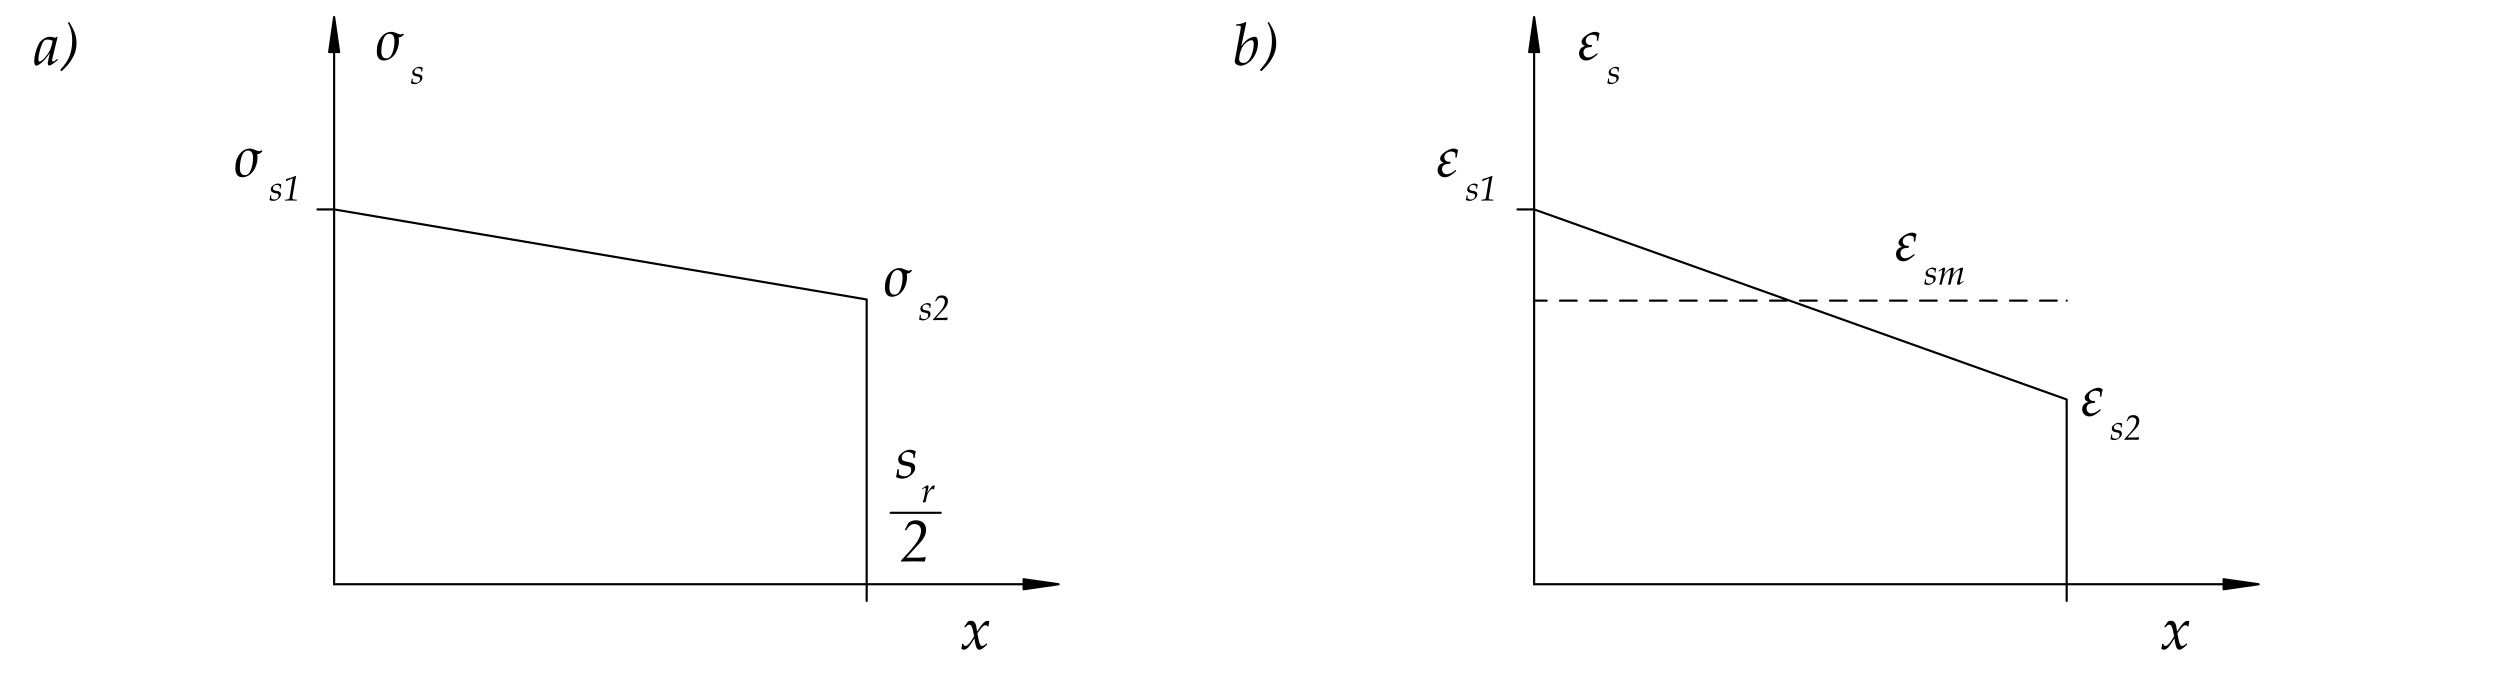
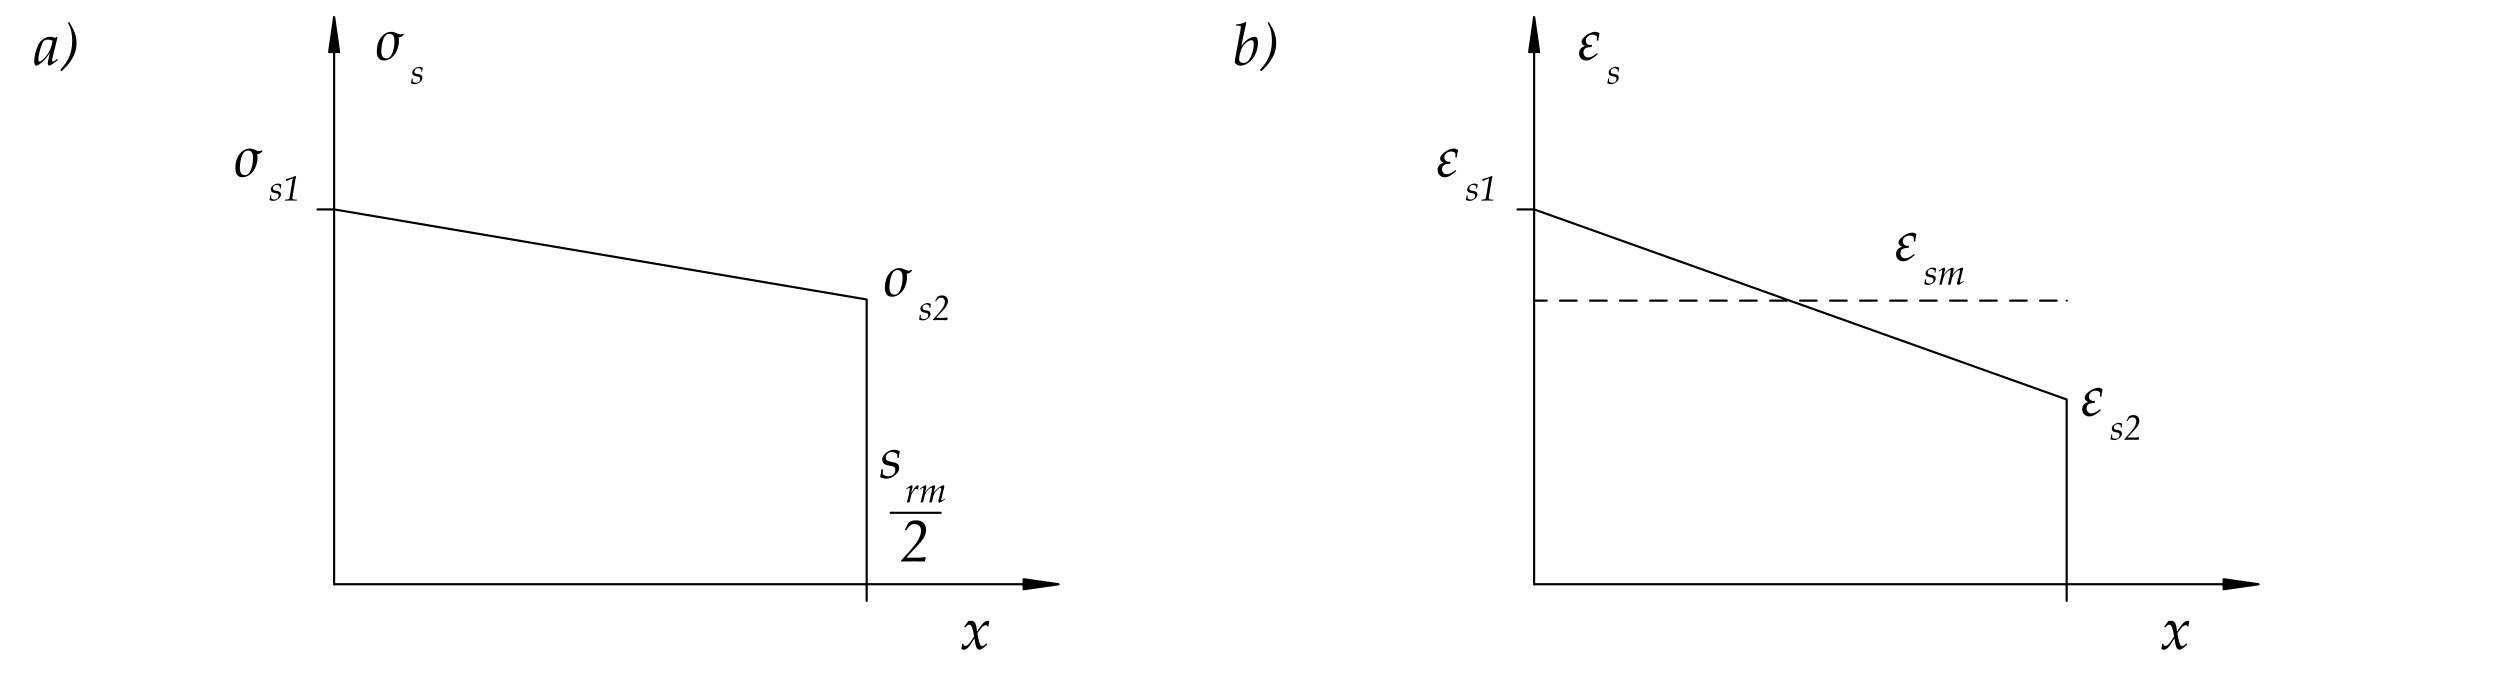
<svg xmlns="http://www.w3.org/2000/svg" version="1.1" id="svg1" width="566.929" height="158.74" viewBox="0 0 566.929 158.74">
  <defs id="defs1">
    <clipPath clipPathUnits="userSpaceOnUse" id="clipPath2">
      <path d="M -0.004,-0.001 V 119.056 H 425.201 V -0.001 H -0.004" transform="matrix(1,0,0,-1,-63.61843,108.9393)" clip-rule="evenodd" id="path2" />
    </clipPath>
    <clipPath clipPathUnits="userSpaceOnUse" id="clipPath3">
      <path d="M -0.004,-0.001 V 119.056 H 425.201 V -0.001 H -0.004" transform="matrix(1,0,0,-1,-69.84058,104.8054)" clip-rule="evenodd" id="path3" />
    </clipPath>
    <clipPath clipPathUnits="userSpaceOnUse" id="clipPath4">
      <path d="M -0.004,-0.001 V 119.056 H 425.201 V -0.001 H -0.004" transform="matrix(1,0,0,-1,-163.4224,8.656268)" clip-rule="evenodd" id="path4" />
    </clipPath>
    <clipPath clipPathUnits="userSpaceOnUse" id="clipPath5">
-       <path d="M -0.004,-0.001 V 119.056 H 425.201 V -0.001 H -0.004" transform="matrix(1,0,0,-1,-152.3047,37.75331)" clip-rule="evenodd" id="path5" />
+       <path d="M -0.004,-0.001 V 119.056 H 425.201 V -0.001 H -0.004" transform="matrix(1,0,0,-1,-39.56017,89.08232)" clip-rule="evenodd" id="path5" />
    </clipPath>
    <clipPath clipPathUnits="userSpaceOnUse" id="clipPath6">
-       <path d="M -0.004,-0.001 V 119.056 H 425.201 V -0.001 H -0.004" transform="matrix(1,0,0,-1,-156.6672,33.61945)" clip-rule="evenodd" id="path6" />
+       <path d="M -0.004,-0.001 V 119.056 H 425.201 V -0.001 H -0.004" transform="matrix(1,0,0,-1,-45.78232,84.94846)" clip-rule="evenodd" id="path6" />
    </clipPath>
    <clipPath clipPathUnits="userSpaceOnUse" id="clipPath7">
-       <path d="M -0.004,-0.001 V 119.056 H 425.201 V -0.001 H -0.004" transform="matrix(1,0,0,-1,-153.1314,23.58008)" clip-rule="evenodd" id="path7" />
+       <path d="M -0.004,-0.001 V 119.056 H 425.201 V -0.001 H -0.004" transform="matrix(1,0,0,-1,-150.0358,68.75504)" clip-rule="evenodd" id="path7" />
    </clipPath>
    <clipPath clipPathUnits="userSpaceOnUse" id="clipPath8">
-       <path d="M -0.004,-0.001 V 119.056 H 425.201 V -0.001 H -0.004" transform="matrix(1,0,0,-1,-39.56017,89.08232)" clip-rule="evenodd" id="path8" />
+       <path d="M -0.004,-0.001 V 119.056 H 425.201 V -0.001 H -0.004" transform="matrix(1,0,0,-1,-156.258,64.62118)" clip-rule="evenodd" id="path8" />
    </clipPath>
    <clipPath clipPathUnits="userSpaceOnUse" id="clipPath9">
-       <path d="M -0.004,-0.001 V 119.056 H 425.201 V -0.001 H -0.004" transform="matrix(1,0,0,-1,-45.78232,84.94846)" clip-rule="evenodd" id="path9" />
+       <path d="M -0.004,-0.001 V 119.056 H 425.201 V -0.001 H -0.004" transform="matrix(1,0,0,-1,-367.5169,8.656268)" clip-rule="evenodd" id="path9" />
    </clipPath>
    <clipPath clipPathUnits="userSpaceOnUse" id="clipPath10">
-       <path d="M -0.004,-0.001 V 119.056 H 425.201 V -0.001 H -0.004" transform="matrix(1,0,0,-1,-150.0358,68.75504)" clip-rule="evenodd" id="path10" />
+       <path d="M -0.004,-0.001 V 119.056 H 425.201 V -0.001 H -0.004" transform="matrix(1,0,0,-1,-268.3625,108.9393)" clip-rule="evenodd" id="path10" />
    </clipPath>
    <clipPath clipPathUnits="userSpaceOnUse" id="clipPath11">
-       <path d="M -0.004,-0.001 V 119.056 H 425.201 V -0.001 H -0.004" transform="matrix(1,0,0,-1,-156.258,64.62118)" clip-rule="evenodd" id="path11" />
+       <path d="M -0.004,-0.001 V 119.056 H 425.201 V -0.001 H -0.004" transform="matrix(1,0,0,-1,-273.3181,104.8054)" clip-rule="evenodd" id="path11" />
    </clipPath>
    <clipPath clipPathUnits="userSpaceOnUse" id="clipPath12">
-       <path d="M -0.004,-0.001 V 119.056 H 425.201 V -0.001 H -0.004" transform="matrix(1,0,0,-1,-367.5169,8.656268)" clip-rule="evenodd" id="path12" />
+       <path d="M -0.004,-0.001 V 119.056 H 425.201 V -0.001 H -0.004" transform="matrix(1,0,0,-1,-244.3043,89.08232)" clip-rule="evenodd" id="path12" />
    </clipPath>
    <clipPath clipPathUnits="userSpaceOnUse" id="clipPath13">
-       <path d="M -0.004,-0.001 V 119.056 H 425.201 V -0.001 H -0.004" transform="matrix(1,0,0,-1,-268.3625,108.9393)" clip-rule="evenodd" id="path13" />
+       <path d="M -0.004,-0.001 V 119.056 H 425.201 V -0.001 H -0.004" transform="matrix(1,0,0,-1,-249.2599,84.94846)" clip-rule="evenodd" id="path13" />
    </clipPath>
    <clipPath clipPathUnits="userSpaceOnUse" id="clipPath14">
-       <path d="M -0.004,-0.001 V 119.056 H 425.201 V -0.001 H -0.004" transform="matrix(1,0,0,-1,-273.3181,104.8054)" clip-rule="evenodd" id="path14" />
+       <path d="M -0.004,-0.001 V 119.056 H 425.201 V -0.001 H -0.004" transform="matrix(1,0,0,-1,-353.9346,48.40142)" clip-rule="evenodd" id="path14" />
    </clipPath>
    <clipPath clipPathUnits="userSpaceOnUse" id="clipPath15">
-       <path d="M -0.004,-0.001 V 119.056 H 425.201 V -0.001 H -0.004" transform="matrix(1,0,0,-1,-244.3043,89.08232)" clip-rule="evenodd" id="path15" />
+       <path d="M -0.004,-0.001 V 119.056 H 425.201 V -0.001 H -0.004" transform="matrix(1,0,0,-1,-358.8902,44.26756)" clip-rule="evenodd" id="path15" />
    </clipPath>
    <clipPath clipPathUnits="userSpaceOnUse" id="clipPath16">
-       <path d="M -0.004,-0.001 V 119.056 H 425.201 V -0.001 H -0.004" transform="matrix(1,0,0,-1,-249.2599,84.94846)" clip-rule="evenodd" id="path16" />
+       <path d="M -0.004,-0.001 V 119.056 H 425.201 V -0.001 H -0.004" transform="matrix(1,0,0,-1,-322.271,74.78581)" clip-rule="evenodd" id="path16" />
    </clipPath>
    <clipPath clipPathUnits="userSpaceOnUse" id="clipPath17">
-       <path d="M -0.004,-0.001 V 119.056 H 425.201 V -0.001 H -0.004" transform="matrix(1,0,0,-1,-353.9346,48.40142)" clip-rule="evenodd" id="path17" />
+       <path d="M -0.004,-0.001 V 119.056 H 425.201 V -0.001 H -0.004" transform="matrix(1,0,0,-1,-327.2266,70.65195)" clip-rule="evenodd" id="path17" />
    </clipPath>
    <clipPath clipPathUnits="userSpaceOnUse" id="clipPath18">
-       <path d="M -0.004,-0.001 V 119.056 H 425.201 V -0.001 H -0.004" transform="matrix(1,0,0,-1,-358.8902,44.26756)" clip-rule="evenodd" id="path18" />
+       <path d="M -0.004,-0.001 V 119.056 H 425.201 V -0.001 H -0.004" transform="matrix(1,0,0,-1,-149.5881,37.75331)" clip-rule="evenodd" id="path18" />
    </clipPath>
    <clipPath clipPathUnits="userSpaceOnUse" id="clipPath19">
-       <path d="M -0.004,-0.001 V 119.056 H 425.201 V -0.001 H -0.004" transform="matrix(1,0,0,-1,-322.271,74.78581)" clip-rule="evenodd" id="path19" />
+       <path d="M -0.004,-0.001 V 119.056 H 425.201 V -0.001 H -0.004" transform="matrix(1,0,0,-1,-153.9507,33.61945)" clip-rule="evenodd" id="path19" />
    </clipPath>
    <clipPath clipPathUnits="userSpaceOnUse" id="clipPath20">
-       <path d="M -0.004,-0.001 V 119.056 H 425.201 V -0.001 H -0.004" transform="matrix(1,0,0,-1,-327.2266,70.65195)" clip-rule="evenodd" id="path20" />
+       <path d="M -0.004,-0.001 V 119.056 H 425.201 V -0.001 H -0.004" transform="matrix(1,0,0,-1,-153.1314,23.58008)" clip-rule="evenodd" id="path20" />
    </clipPath>
    <clipPath clipPathUnits="userSpaceOnUse" id="clipPath29">
      <path d="M -0.004,-0.001 V 119.056 H 425.201 V -0.001 H -0.004" transform="matrix(1,0,0,-1,-5.76965,107.9918)" clip-rule="evenodd" id="path29" />
    </clipPath>
    <clipPath clipPathUnits="userSpaceOnUse" id="clipPath30">
      <path d="M -0.004,-0.001 V 119.056 H 425.201 V -0.001 H -0.004" transform="matrix(1,0,0,-1,-209.6279,107.9918)" clip-rule="evenodd" id="path30" />
    </clipPath>
  </defs>
  <g id="g1">
    <path id="path1" d="m 147.403,19.688 v -2.835 m 4.084,14.985 h 8.504 M 56.827,83.437 147.403,68.118 V 19.688 M 56.827,83.437 H 53.993 M 351.497,19.688 v -2.835 m -90.576,66.584 h -2.835 m 2.835,0 90.576,-32.327 V 19.688 m -90.576,48.233 h 2.133 m 2.268,0 h 2.835 m 2.268,0 h 2.835 m 2.268,0 h 2.835 m 2.268,0 h 2.835 m 2.268,0 h 2.835 m 2.268,0 h 2.835 m 2.268,0 h 2.835 m 2.268,0 h 2.835 m 2.268,0 h 2.835 m 2.268,0 h 2.835 m 2.268,0 h 2.835 m 2.268,0 h 2.835 m 2.268,0 h 2.835 m 2.268,0 h 2.835 m 2.268,0 h 2.835 m 2.268,0 h 2.835 m 2.268,0 h 2.835 m -88.874,0 v 0 m 90.576,0 v 0" style="fill:none;stroke:#000000;stroke-width:0.368;stroke-linecap:round;stroke-linejoin:round;stroke-miterlimit:10;stroke-dasharray:none;stroke-opacity:1" transform="matrix(1.333333,0,0,-1.333333,0,158.74)" />
-     <text id="text1" xml:space="preserve" transform="matrix(1.333333,0,0,1.333333,84.82457,13.48764)" clip-path="url(#clipPath2)">
+     <text id="text1" xml:space="preserve" transform="matrix(1.333333,0,0,1.333333,84.82457,13.48765)" clip-path="url(#clipPath2)">
      <tspan style="font-style:italic;font-variant:normal;font-weight:normal;font-stretch:normal;font-size:10.007px;font-family:'Palatino Linotype';writing-mode:lr-tb;fill:#000000;fill-opacity:1;fill-rule:nonzero;stroke:none" x="0" y="0" id="tspan1">σ</tspan>
    </text>
    <text id="text2" xml:space="preserve" transform="matrix(1.333333,0,0,1.333333,93.12077,18.99945)" clip-path="url(#clipPath3)">
      <tspan style="font-style:italic;font-variant:normal;font-weight:normal;font-stretch:normal;font-size:6.004px;font-family:'Palatino Linotype';writing-mode:lr-tb;fill:#000000;fill-opacity:1;fill-rule:nonzero;stroke:none" x="0" y="0" id="tspan2">s</tspan>
    </text>
    <text id="text3" xml:space="preserve" transform="matrix(1.333333,0,0,1.333333,217.8965,147.1983)" clip-path="url(#clipPath4)">
      <tspan style="font-style:italic;font-variant:normal;font-weight:normal;font-stretch:normal;font-size:10.007px;font-family:'Palatino Linotype';writing-mode:lr-tb;fill:#000000;fill-opacity:1;fill-rule:nonzero;stroke:none" x="0" y="0" id="tspan3">x</tspan>
    </text>
-     <text id="text4" xml:space="preserve" transform="matrix(1.333333,0,0,1.333333,203.0729,108.4022)" clip-path="url(#clipPath5)">
-       <tspan style="font-style:italic;font-variant:normal;font-weight:normal;font-stretch:normal;font-size:10.007px;font-family:'Palatino Linotype';writing-mode:lr-tb;fill:#000000;fill-opacity:1;fill-rule:nonzero;stroke:none" x="0" y="0" id="tspan4">s</tspan>
+     <text id="text4" xml:space="preserve" transform="matrix(1.333333,0,0,1.333333,52.74689,39.96357)" clip-path="url(#clipPath5)">
+       <tspan style="font-style:italic;font-variant:normal;font-weight:normal;font-stretch:normal;font-size:10.007px;font-family:'Palatino Linotype';writing-mode:lr-tb;fill:#000000;fill-opacity:1;fill-rule:nonzero;stroke:none" x="0" y="0" id="tspan4">σ</tspan>
    </text>
-     <text id="text5" xml:space="preserve" transform="matrix(1.333333,0,0,1.333333,208.8896,113.9141)" clip-path="url(#clipPath6)">
-       <tspan style="font-style:italic;font-variant:normal;font-weight:normal;font-stretch:normal;font-size:6.004px;font-family:'Palatino Linotype';writing-mode:lr-tb;fill:#000000;fill-opacity:1;fill-rule:nonzero;stroke:none" x="0" y="0" id="tspan5">r</tspan>
+     <text id="text5" xml:space="preserve" transform="matrix(1.333333,0,0,1.333333,61.04309,45.47539)" clip-path="url(#clipPath6)">
+       <tspan style="font-style:italic;font-variant:normal;font-weight:normal;font-stretch:normal;font-size:6.004px;font-family:'Palatino Linotype';writing-mode:lr-tb;fill:#000000;fill-opacity:1;fill-rule:nonzero;stroke:none" x="0 2.336" y="0" id="tspan5">s1</tspan>
    </text>
-     <text id="text6" xml:space="preserve" transform="matrix(1.333333,0,0,1.333333,204.1753,127.2999)" clip-path="url(#clipPath7)">
-       <tspan style="font-style:italic;font-variant:normal;font-weight:normal;font-stretch:normal;font-size:10.007px;font-family:'Palatino Linotype';writing-mode:lr-tb;fill:#000000;fill-opacity:1;fill-rule:nonzero;stroke:none" x="0" y="0" id="tspan6">2</tspan>
+     <text id="text6" xml:space="preserve" transform="matrix(1.333333,0,0,1.333333,200.0478,67.06661)" clip-path="url(#clipPath7)">
+       <tspan style="font-style:italic;font-variant:normal;font-weight:normal;font-stretch:normal;font-size:10.007px;font-family:'Palatino Linotype';writing-mode:lr-tb;fill:#000000;fill-opacity:1;fill-rule:nonzero;stroke:none" x="0" y="0" id="tspan6">σ</tspan>
    </text>
-     <text id="text7" xml:space="preserve" transform="matrix(1.333333,0,0,1.333333,52.74689,39.96357)" clip-path="url(#clipPath8)">
-       <tspan style="font-style:italic;font-variant:normal;font-weight:normal;font-stretch:normal;font-size:10.007px;font-family:'Palatino Linotype';writing-mode:lr-tb;fill:#000000;fill-opacity:1;fill-rule:nonzero;stroke:none" x="0" y="0" id="tspan7">σ</tspan>
+     <text id="text7" xml:space="preserve" transform="matrix(1.333333,0,0,1.333333,208.344,72.57843)" clip-path="url(#clipPath8)">
+       <tspan style="font-style:italic;font-variant:normal;font-weight:normal;font-stretch:normal;font-size:6.004px;font-family:'Palatino Linotype';writing-mode:lr-tb;fill:#000000;fill-opacity:1;fill-rule:nonzero;stroke:none" x="0 2.336" y="0" id="tspan7">s2</tspan>
    </text>
-     <text id="text8" xml:space="preserve" transform="matrix(1.333333,0,0,1.333333,61.04309,45.47539)" clip-path="url(#clipPath9)">
-       <tspan style="font-style:italic;font-variant:normal;font-weight:normal;font-stretch:normal;font-size:6.004px;font-family:'Palatino Linotype';writing-mode:lr-tb;fill:#000000;fill-opacity:1;fill-rule:nonzero;stroke:none" x="0 2.336" y="0" id="tspan8">s1</tspan>
+     <text id="text8" xml:space="preserve" transform="matrix(1.333333,0,0,1.333333,490.0225,147.1983)" clip-path="url(#clipPath9)">
+       <tspan style="font-style:italic;font-variant:normal;font-weight:normal;font-stretch:normal;font-size:10.007px;font-family:'Palatino Linotype';writing-mode:lr-tb;fill:#000000;fill-opacity:1;fill-rule:nonzero;stroke:none" x="0" y="0" id="tspan8">x</tspan>
    </text>
-     <text id="text9" xml:space="preserve" transform="matrix(1.333333,0,0,1.333333,200.0478,67.06661)" clip-path="url(#clipPath10)">
-       <tspan style="font-style:italic;font-variant:normal;font-weight:normal;font-stretch:normal;font-size:10.007px;font-family:'Palatino Linotype';writing-mode:lr-tb;fill:#000000;fill-opacity:1;fill-rule:nonzero;stroke:none" x="0" y="0" id="tspan9">σ</tspan>
+     <text id="text9" xml:space="preserve" transform="matrix(1.333333,0,0,1.333333,357.8167,13.48765)" clip-path="url(#clipPath10)">
+       <tspan style="font-style:italic;font-variant:normal;font-weight:normal;font-stretch:normal;font-size:10.007px;font-family:'Palatino Linotype';writing-mode:lr-tb;fill:#000000;fill-opacity:1;fill-rule:nonzero;stroke:none" x="0" y="0" id="tspan9">ε</tspan>
    </text>
-     <text id="text10" xml:space="preserve" transform="matrix(1.333333,0,0,1.333333,208.344,72.57843)" clip-path="url(#clipPath11)">
-       <tspan style="font-style:italic;font-variant:normal;font-weight:normal;font-stretch:normal;font-size:6.004px;font-family:'Palatino Linotype';writing-mode:lr-tb;fill:#000000;fill-opacity:1;fill-rule:nonzero;stroke:none" x="0 2.336" y="0" id="tspan10">s2</tspan>
+     <text id="text10" xml:space="preserve" transform="matrix(1.333333,0,0,1.333333,364.4242,18.99945)" clip-path="url(#clipPath11)">
+       <tspan style="font-style:italic;font-variant:normal;font-weight:normal;font-stretch:normal;font-size:6.004px;font-family:'Palatino Linotype';writing-mode:lr-tb;fill:#000000;fill-opacity:1;fill-rule:nonzero;stroke:none" x="0" y="0" id="tspan10">s</tspan>
    </text>
-     <text id="text11" xml:space="preserve" transform="matrix(1.333333,0,0,1.333333,490.0225,147.1983)" clip-path="url(#clipPath12)">
-       <tspan style="font-style:italic;font-variant:normal;font-weight:normal;font-stretch:normal;font-size:10.007px;font-family:'Palatino Linotype';writing-mode:lr-tb;fill:#000000;fill-opacity:1;fill-rule:nonzero;stroke:none" x="0" y="0" id="tspan11">x</tspan>
+     <text id="text11" xml:space="preserve" transform="matrix(1.333333,0,0,1.333333,325.739,39.96357)" clip-path="url(#clipPath12)">
+       <tspan style="font-style:italic;font-variant:normal;font-weight:normal;font-stretch:normal;font-size:10.007px;font-family:'Palatino Linotype';writing-mode:lr-tb;fill:#000000;fill-opacity:1;fill-rule:nonzero;stroke:none" x="0" y="0" id="tspan11">ε</tspan>
    </text>
-     <text id="text12" xml:space="preserve" transform="matrix(1.333333,0,0,1.333333,357.8167,13.48764)" clip-path="url(#clipPath13)">
-       <tspan style="font-style:italic;font-variant:normal;font-weight:normal;font-stretch:normal;font-size:10.007px;font-family:'Palatino Linotype';writing-mode:lr-tb;fill:#000000;fill-opacity:1;fill-rule:nonzero;stroke:none" x="0" y="0" id="tspan12">ε</tspan>
+     <text id="text12" xml:space="preserve" transform="matrix(1.333333,0,0,1.333333,332.3465,45.47539)" clip-path="url(#clipPath13)">
+       <tspan style="font-style:italic;font-variant:normal;font-weight:normal;font-stretch:normal;font-size:6.004px;font-family:'Palatino Linotype';writing-mode:lr-tb;fill:#000000;fill-opacity:1;fill-rule:nonzero;stroke:none" x="0 2.336" y="0" id="tspan12">s1</tspan>
    </text>
-     <text id="text13" xml:space="preserve" transform="matrix(1.333333,0,0,1.333333,364.4242,18.99945)" clip-path="url(#clipPath14)">
-       <tspan style="font-style:italic;font-variant:normal;font-weight:normal;font-stretch:normal;font-size:6.004px;font-family:'Palatino Linotype';writing-mode:lr-tb;fill:#000000;fill-opacity:1;fill-rule:nonzero;stroke:none" x="0" y="0" id="tspan13">s</tspan>
+     <text id="text13" xml:space="preserve" transform="matrix(1.333333,0,0,1.333333,471.9128,94.20477)" clip-path="url(#clipPath14)">
+       <tspan style="font-style:italic;font-variant:normal;font-weight:normal;font-stretch:normal;font-size:10.007px;font-family:'Palatino Linotype';writing-mode:lr-tb;fill:#000000;fill-opacity:1;fill-rule:nonzero;stroke:none" x="0" y="0" id="tspan13">ε</tspan>
    </text>
-     <text id="text14" xml:space="preserve" transform="matrix(1.333333,0,0,1.333333,325.739,39.96357)" clip-path="url(#clipPath15)">
-       <tspan style="font-style:italic;font-variant:normal;font-weight:normal;font-stretch:normal;font-size:10.007px;font-family:'Palatino Linotype';writing-mode:lr-tb;fill:#000000;fill-opacity:1;fill-rule:nonzero;stroke:none" x="0" y="0" id="tspan14">ε</tspan>
+     <text id="text14" xml:space="preserve" transform="matrix(1.333333,0,0,1.333333,478.5203,99.71659)" clip-path="url(#clipPath15)">
+       <tspan style="font-style:italic;font-variant:normal;font-weight:normal;font-stretch:normal;font-size:6.004px;font-family:'Palatino Linotype';writing-mode:lr-tb;fill:#000000;fill-opacity:1;fill-rule:nonzero;stroke:none" x="0 2.336" y="0" id="tspan14">s2</tspan>
    </text>
-     <text id="text15" xml:space="preserve" transform="matrix(1.333333,0,0,1.333333,332.3465,45.47539)" clip-path="url(#clipPath16)">
-       <tspan style="font-style:italic;font-variant:normal;font-weight:normal;font-stretch:normal;font-size:6.004px;font-family:'Palatino Linotype';writing-mode:lr-tb;fill:#000000;fill-opacity:1;fill-rule:nonzero;stroke:none" x="0 2.336" y="0" id="tspan15">s1</tspan>
+     <text id="text15" xml:space="preserve" transform="matrix(1.333333,0,0,1.333333,429.6947,59.02559)" clip-path="url(#clipPath16)">
+       <tspan style="font-style:italic;font-variant:normal;font-weight:normal;font-stretch:normal;font-size:10.007px;font-family:'Palatino Linotype';writing-mode:lr-tb;fill:#000000;fill-opacity:1;fill-rule:nonzero;stroke:none" x="0" y="0" id="tspan15">ε</tspan>
    </text>
-     <text id="text16" xml:space="preserve" transform="matrix(1.333333,0,0,1.333333,471.9128,94.20477)" clip-path="url(#clipPath17)">
-       <tspan style="font-style:italic;font-variant:normal;font-weight:normal;font-stretch:normal;font-size:10.007px;font-family:'Palatino Linotype';writing-mode:lr-tb;fill:#000000;fill-opacity:1;fill-rule:nonzero;stroke:none" x="0" y="0" id="tspan16">ε</tspan>
+     <text id="text16" xml:space="preserve" transform="matrix(1.333333,0,0,1.333333,436.3022,64.5374)" clip-path="url(#clipPath17)">
+       <tspan style="font-style:italic;font-variant:normal;font-weight:normal;font-stretch:normal;font-size:6.004px;font-family:'Palatino Linotype';writing-mode:lr-tb;fill:#000000;fill-opacity:1;fill-rule:nonzero;stroke:none" x="0 2.336" y="0" id="tspan16">sm</tspan>
    </text>
-     <text id="text17" xml:space="preserve" transform="matrix(1.333333,0,0,1.333333,478.5203,99.71659)" clip-path="url(#clipPath18)">
-       <tspan style="font-style:italic;font-variant:normal;font-weight:normal;font-stretch:normal;font-size:6.004px;font-family:'Palatino Linotype';writing-mode:lr-tb;fill:#000000;fill-opacity:1;fill-rule:nonzero;stroke:none" x="0 2.336" y="0" id="tspan17">s2</tspan>
+     <text id="text17" xml:space="preserve" transform="matrix(1.333333,0,0,1.333333,199.4509,108.4022)" clip-path="url(#clipPath18)">
+       <tspan style="font-style:italic;font-variant:normal;font-weight:normal;font-stretch:normal;font-size:10.007px;font-family:'Palatino Linotype';writing-mode:lr-tb;fill:#000000;fill-opacity:1;fill-rule:nonzero;stroke:none" x="0" y="0" id="tspan17">s</tspan>
    </text>
-     <text id="text18" xml:space="preserve" transform="matrix(1.333333,0,0,1.333333,429.6947,59.02559)" clip-path="url(#clipPath19)">
-       <tspan style="font-style:italic;font-variant:normal;font-weight:normal;font-stretch:normal;font-size:10.007px;font-family:'Palatino Linotype';writing-mode:lr-tb;fill:#000000;fill-opacity:1;fill-rule:nonzero;stroke:none" x="0" y="0" id="tspan18">ε</tspan>
+     <text id="text18" xml:space="preserve" transform="matrix(1.333333,0,0,1.333333,205.2676,113.9141)" clip-path="url(#clipPath19)">
+       <tspan style="font-style:italic;font-variant:normal;font-weight:normal;font-stretch:normal;font-size:6.004px;font-family:'Palatino Linotype';writing-mode:lr-tb;fill:#000000;fill-opacity:1;fill-rule:nonzero;stroke:none" x="0 2.336" y="0" id="tspan18">rm</tspan>
    </text>
-     <text id="text19" xml:space="preserve" transform="matrix(1.333333,0,0,1.333333,436.3022,64.5374)" clip-path="url(#clipPath20)">
-       <tspan style="font-style:italic;font-variant:normal;font-weight:normal;font-stretch:normal;font-size:6.004px;font-family:'Palatino Linotype';writing-mode:lr-tb;fill:#000000;fill-opacity:1;fill-rule:nonzero;stroke:none" x="0 2.336" y="0" id="tspan19">sm</tspan>
+     <text id="text19" xml:space="preserve" transform="matrix(1.333333,0,0,1.333333,204.1753,127.2999)" clip-path="url(#clipPath20)">
+       <tspan style="font-style:italic;font-variant:normal;font-weight:normal;font-stretch:normal;font-size:10.007px;font-family:'Palatino Linotype';writing-mode:lr-tb;fill:#000000;fill-opacity:1;fill-rule:nonzero;stroke:none" x="0" y="0" id="tspan19">2</tspan>
    </text>
    <path id="path21" d="m 56.827,19.688 h 123.22 m -5.953,0 h -0.425 m 6.378,0 v 0 l -5.953,0.85 v -1.701 l 5.953,0.85" style="fill:none;stroke:#000000;stroke-width:0.368;stroke-linecap:round;stroke-linejoin:round;stroke-miterlimit:10;stroke-dasharray:none;stroke-opacity:1" transform="matrix(1.333333,0,0,-1.333333,0,158.74)" />
    <path id="path22" d="m 174.094,18.838 5.953,0.85 -5.953,0.85 z" style="fill:#000000;fill-opacity:1;fill-rule:nonzero;stroke:none" transform="matrix(1.333333,0,0,-1.333333,0,158.74)" />
    <path id="path23" d="m 56.827,19.688 v 96.465 m 0,-5.953 v -0.425 m 0,6.378 v 0 l -0.85,-5.953 h 1.701 l -0.85,5.953" style="fill:none;stroke:#000000;stroke-width:0.368;stroke-linecap:round;stroke-linejoin:round;stroke-miterlimit:10;stroke-dasharray:none;stroke-opacity:1" transform="matrix(1.333333,0,0,-1.333333,0,158.74)" />
    <path id="path24" d="m 57.678,110.201 -0.85,5.953 -0.85,-5.953 z" style="fill:#000000;fill-opacity:1;fill-rule:nonzero;stroke:none" transform="matrix(1.333333,0,0,-1.333333,0,158.74)" />
    <path id="path25" d="m 260.922,19.688 h 123.22 m -5.953,0 h -0.425 m 6.378,0 v 0 l -5.953,0.85 v -1.701 l 5.953,0.85" style="fill:none;stroke:#000000;stroke-width:0.368;stroke-linecap:round;stroke-linejoin:round;stroke-miterlimit:10;stroke-dasharray:none;stroke-opacity:1" transform="matrix(1.333333,0,0,-1.333333,0,158.74)" />
    <path id="path26" d="m 378.189,18.838 5.953,0.85 -5.953,0.85 z" style="fill:#000000;fill-opacity:1;fill-rule:nonzero;stroke:none" transform="matrix(1.333333,0,0,-1.333333,0,158.74)" />
    <path id="path27" d="m 260.922,19.688 v 96.465 m 0,-5.953 v -0.425 m 0,6.378 v 0 l -0.85,-5.953 h 1.701 l -0.85,5.953" style="fill:none;stroke:#000000;stroke-width:0.368;stroke-linecap:round;stroke-linejoin:round;stroke-miterlimit:10;stroke-dasharray:none;stroke-opacity:1" transform="matrix(1.333333,0,0,-1.333333,0,158.74)" />
    <path id="path28" d="m 261.772,110.201 -0.85,5.953 -0.85,-5.953 z" style="fill:#000000;fill-opacity:1;fill-rule:nonzero;stroke:none" transform="matrix(1.333333,0,0,-1.333333,0,158.74)" />
    <text id="text28" xml:space="preserve" transform="matrix(1.333333,0,0,1.333333,7.692867,14.75089)" clip-path="url(#clipPath29)">
      <tspan style="font-style:italic;font-variant:normal;font-weight:normal;font-stretch:normal;font-size:10.007px;font-family:'Palatino Linotype';writing-mode:lr-tb;fill:#000000;fill-opacity:1;fill-rule:nonzero;stroke:none" x="0 4.443" y="0" id="tspan28">a)</tspan>
    </text>
    <text id="text29" xml:space="preserve" transform="matrix(1.333333,0,0,1.333333,279.5039,14.75089)" clip-path="url(#clipPath30)">
      <tspan style="font-style:italic;font-variant:normal;font-weight:normal;font-stretch:normal;font-size:10.007px;font-family:'Palatino Linotype';writing-mode:lr-tb;fill:#000000;fill-opacity:1;fill-rule:nonzero;stroke:none" x="0 4.633" y="0" id="tspan29">b)</tspan>
    </text>
  </g>
</svg>
